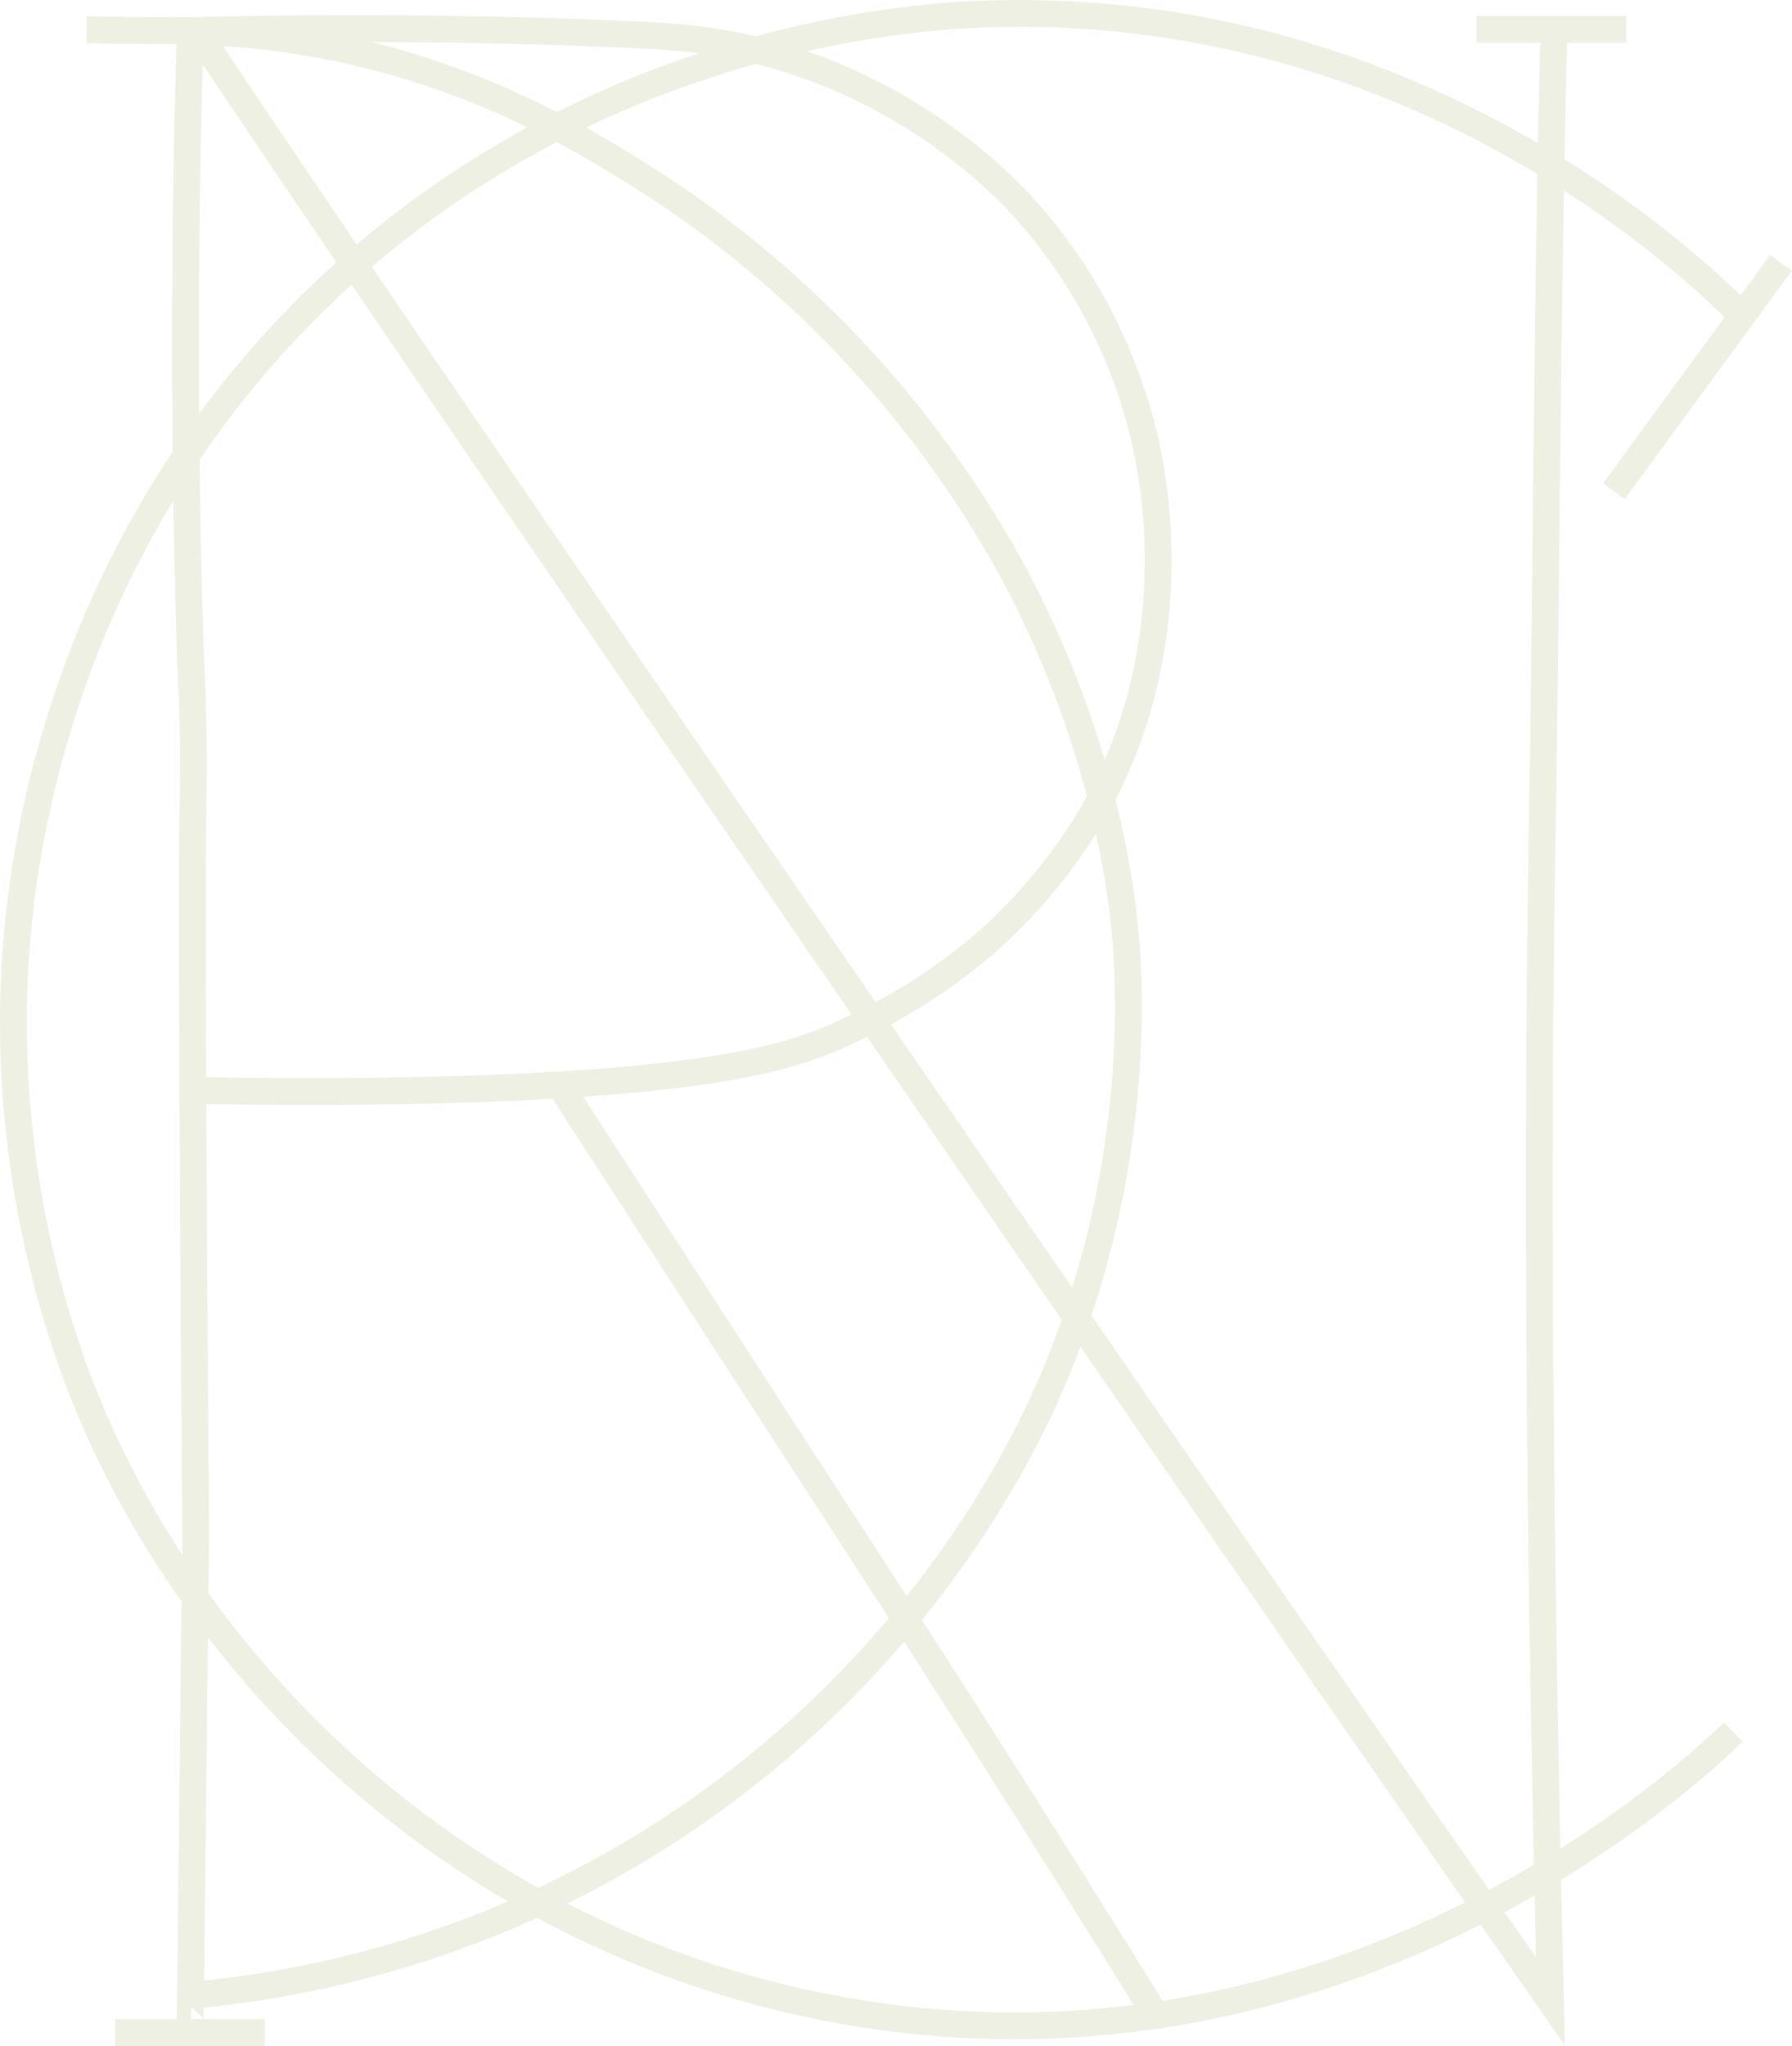
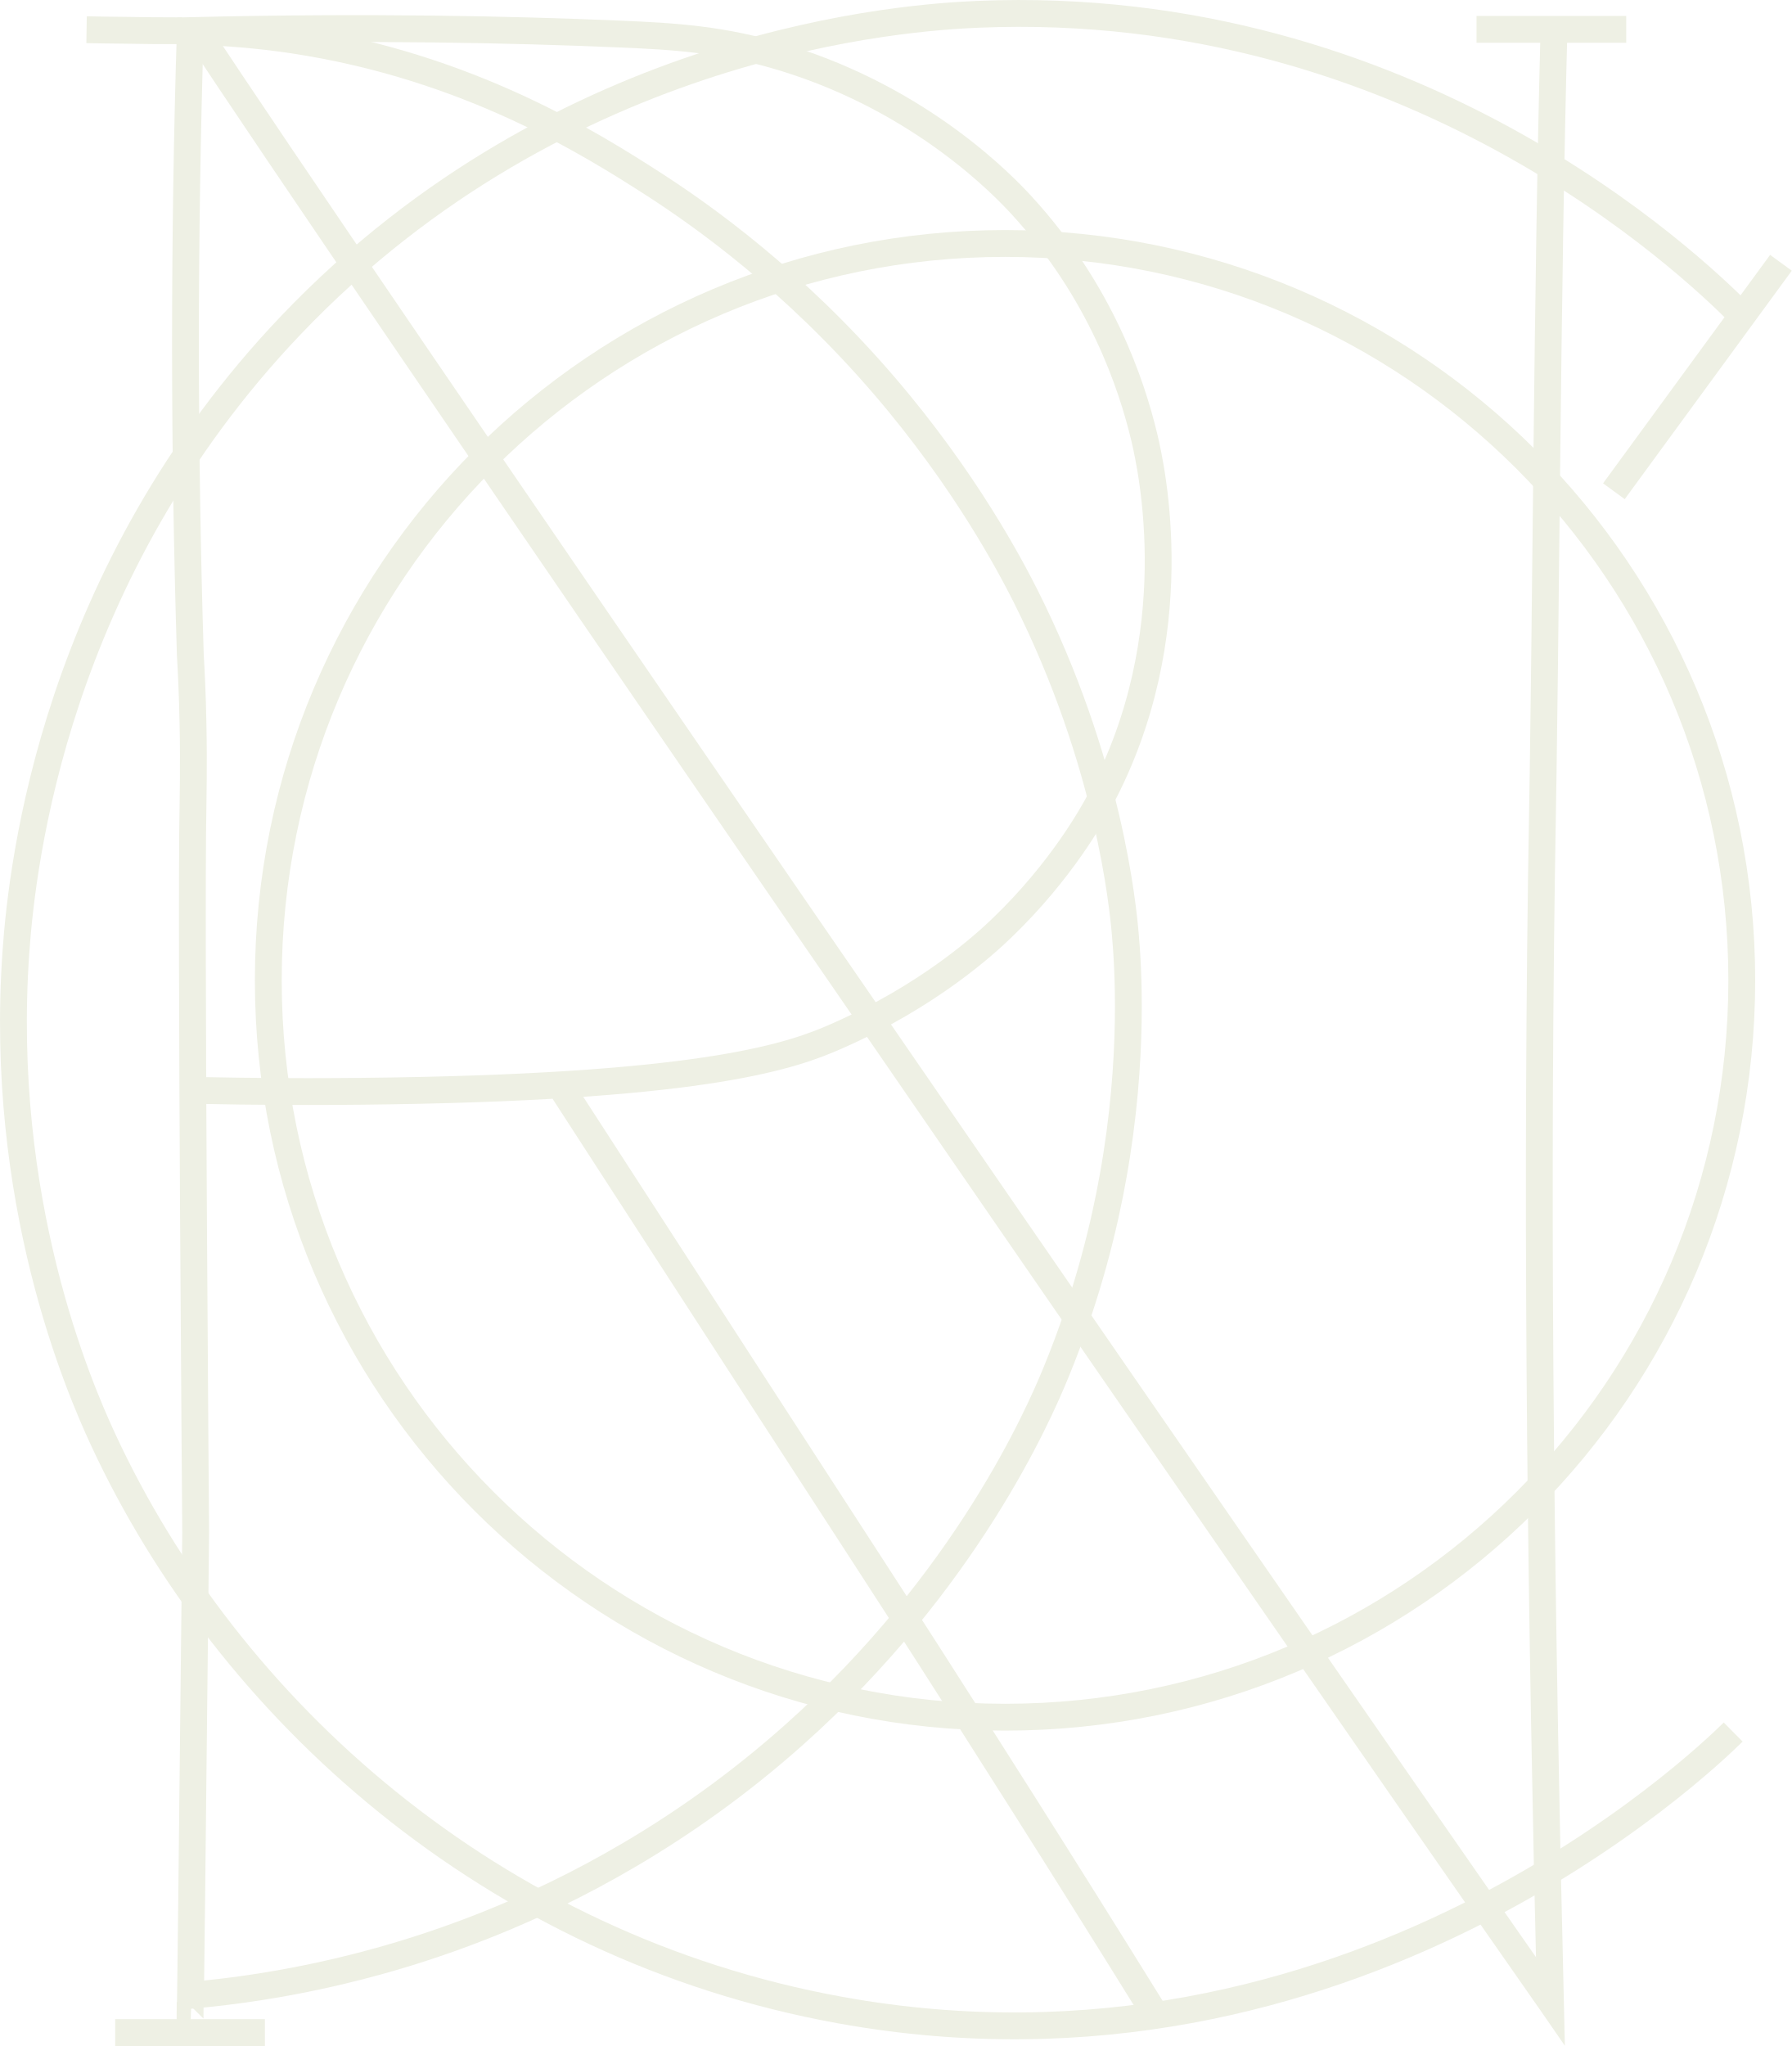
<svg xmlns="http://www.w3.org/2000/svg" id="Layer_2" version="1.1" viewBox="0 0 1001.7 1143.7">
  <defs>
    <style>
      .st0 {
        fill: none;
        stroke: #eef0e4;
        stroke-miterlimit: 10;
        stroke-width: 15px;
      }
    </style>
  </defs>
  <g id="Final">
    <path id="_6" class="st0" d="M113.6,17.7c12.4,0.5,29.8,1.6,50.4,4.7c98.1,14.8,166.6,58.1,202.3,81.1c26.7,17.3,77.4,53.1,128,112   c45.5,53,70.6,100.9,79.1,117.7c46.7,93,54.4,173.3,55.8,189.7c1.4,16,5.1,68.2-6.9,134.8c-4.5,25.2-13.5,64.8-32,109.7   C580.8,790.5,540.2,884,444,969.7c-62.5,55.7-125.3,87.4-169.1,105.1c-69.7,28.2-131.9,37.8-174.8,41.1 M101.8,17.2   c-11.3,0-22.6-0.1-34-0.3c-6.5,0-13-0.2-19.4-0.3" />
    <path id="_5_00000121990095216028076400000004148130341206921902_" class="st0" d="M313.9,608.1C350,663.8,386,719.5,422.1,775.2   c55.4,85.5,71.2,109.6,96.6,149.2c30,46.8,73.3,114.7,125.5,198.9 M148.1,1136.2H64.4 M114.1,609.6c24.1,0.5,60.6,0.9,105.1,0.2   c177.8-2.8,224.3-19.9,248.4-30.5c52-22.8,83.5-51.8,92.9-60.9c32.8-31.6,50.1-62.7,54.8-71.6c49-91.9,28.7-184.6,24.4-202.6   c-7-29.1-24.1-81.1-68.6-129.5c-9.2-10-55-58.5-132.5-82.3c-34.3-10.5-61.4-12.1-92.8-13.4c-58.7-2.5-139.6-4.3-239.4-1.9   c-1.8,57-2.7,115.6-2.7,175.7s1,117,2.7,173.2c0.5,8.7,1.2,21.9,1.5,38.1c0.5,24.4,0,42.5,0,47.2c-1.3,61.1,1.5,405.3,1.5,405.3   c-1.9,181.7-3,272.5-3.1,272.5s0-3.3,0-10" />
    <path id="_4_00000095331432028670024710000014529788090284035510_" class="st0" d="M868.9,12.6c-4.2,159.2-4.2,318.6-7.1,478   c-3,209.6,0,419.2,5,628.1c-9-13,0-0.5,0,0C687.6,862.5,179.8,124.6,110.9,18.5 M909.2,16.4h-83.7" />
-     <path id="_3" class="st0" cx="561.9" cy="548" r="411.9" />
+     <path id="_3" class="st0" d="M150,548   a411.9,411.9 0 1,0 823.8,0   a411.9,411.9 0 1,0 -823.8,0" />
    <path id="_2" class="st0" d="M972.2,174.7C946.5,149.1,789.4-2.2,546.7,8c-37.8,1.6-231.2,13.5-384,173.7   C30.5,320.4,12.4,482.4,8.9,532.1c-9.8,139.1,35,243,48.8,272.7c69.8,150.6,217.1,283.5,411.9,318.8   c283.8,51.5,481.6-137.8,499.4-155.4" />
    <path id="_1" class="st0" d="M995.7,146.9c-31.1,42.6-62.3,85.1-93.4,127.7" />
  </g>
</svg>
